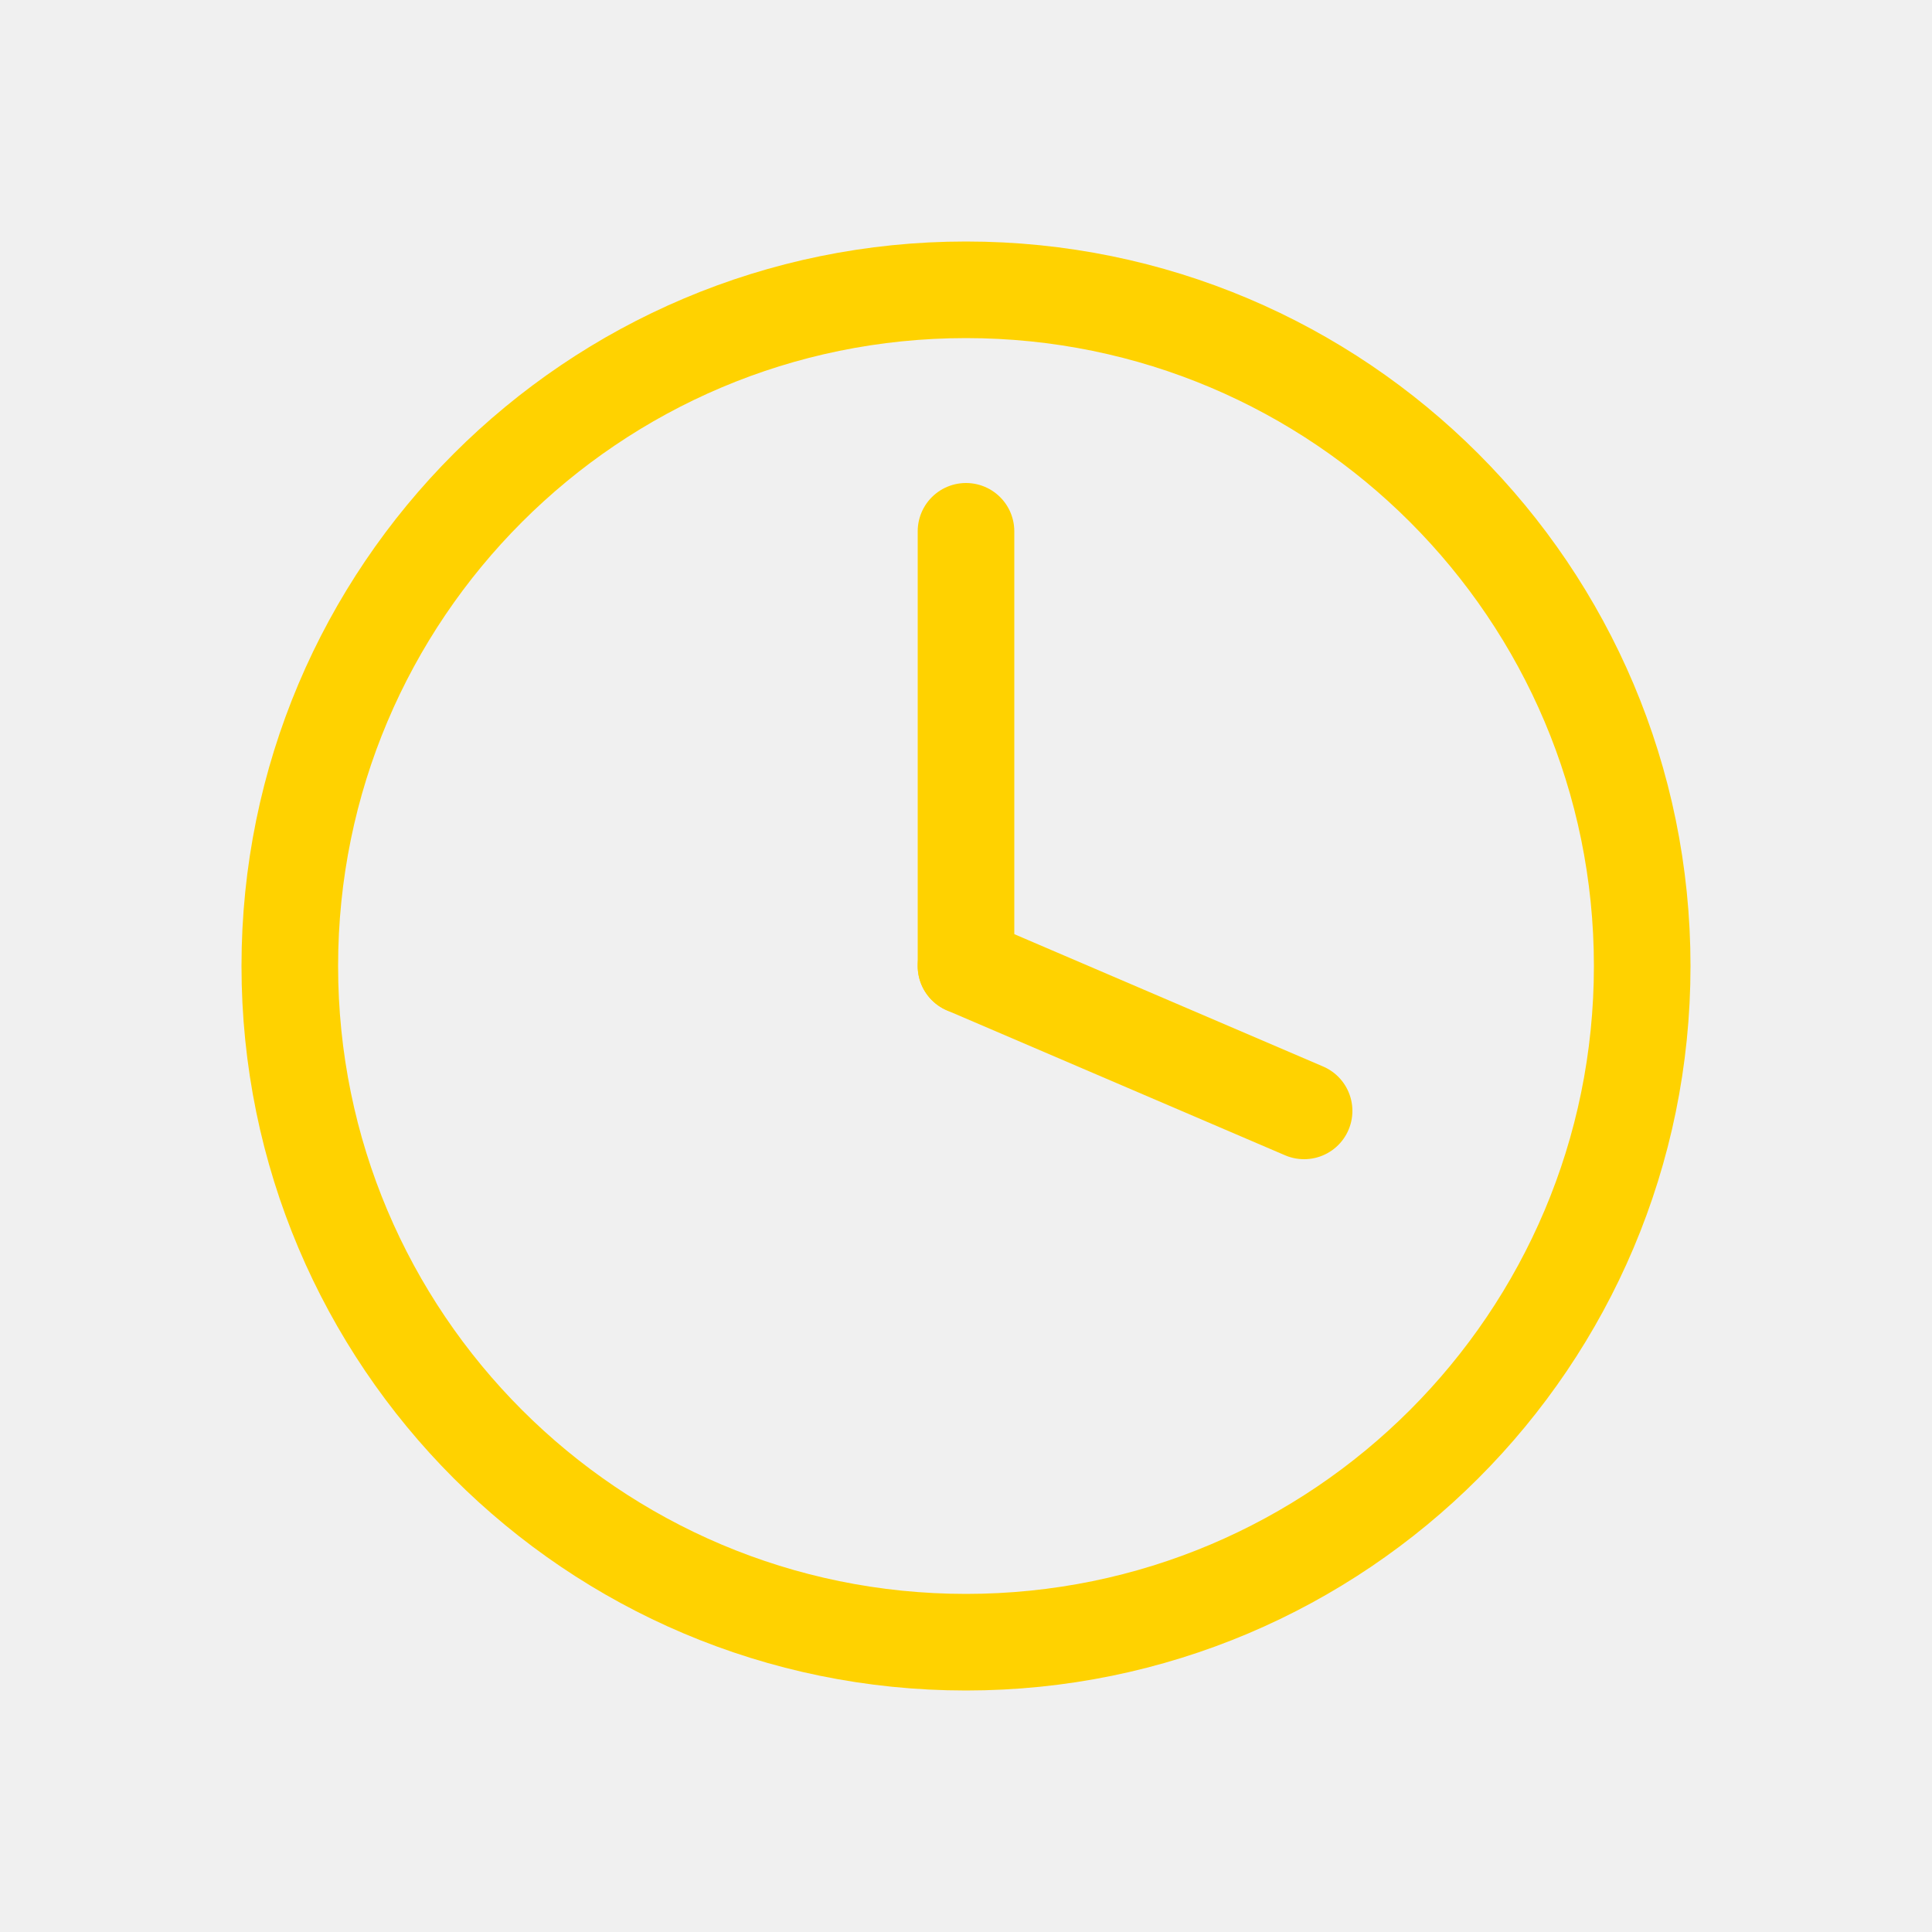
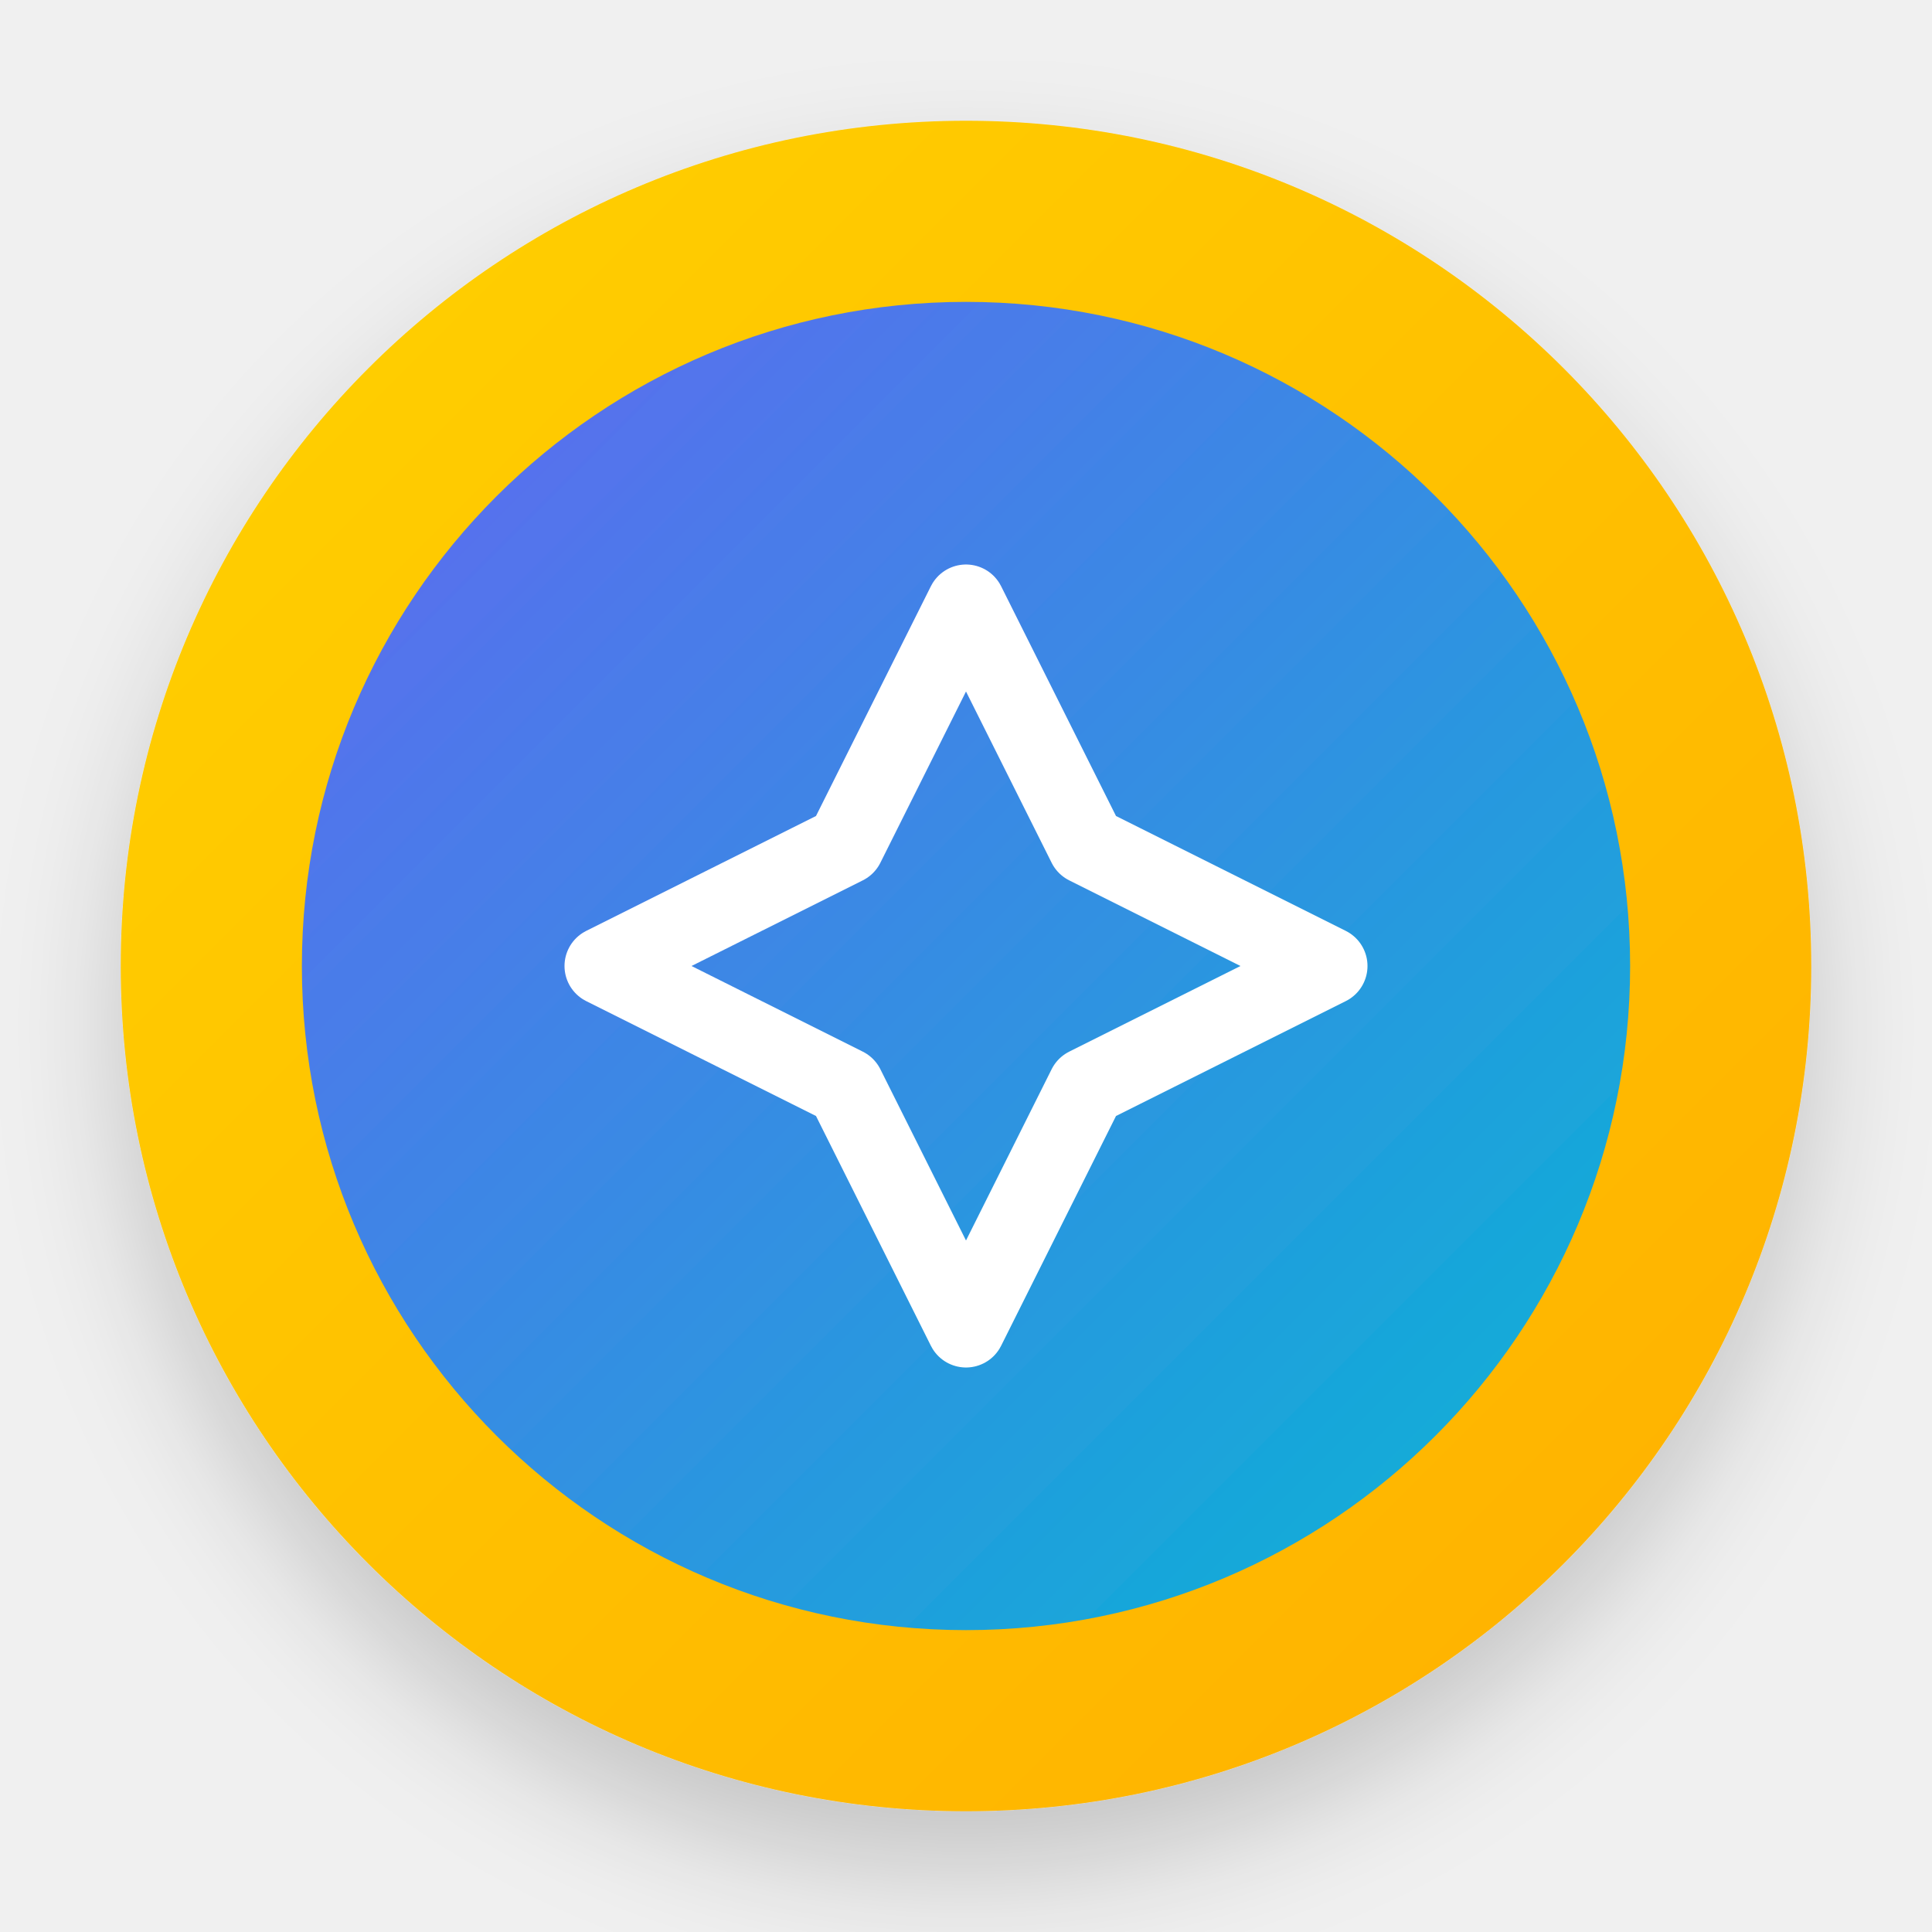
- <svg xmlns="http://www.w3.org/2000/svg" viewBox="0 0 200 200" fill="none" stroke="#FFD200" stroke-width="10" stroke-linecap="round" stroke-linejoin="round">
-   <circle cx="100" cy="100" r="70" />
-   <line x1="100" y1="100" x2="100" y2="55" />
-   <line x1="100" y1="100" x2="135" y2="115" />
+ <svg xmlns="http://www.w3.org/2000/svg" width="64" height="64" viewBox="0 0 64 64" role="img" aria-label="Async Ninja – Gold">
+   <defs>
+     <linearGradient id="ring" x1="0" y1="0" x2="1" y2="1">
+       <stop offset="0%" stop-color="#FFD200" />
+       <stop offset="100%" stop-color="#FFAF00" />
+     </linearGradient>
+     <linearGradient id="inner" x1="0" y1="0" x2="1" y2="1">
+       <stop offset="0%" stop-color="#6366f1" />
+       <stop offset="100%" stop-color="#06b6d4" />
+     </linearGradient>
+     <filter id="shadow" x="-20%" y="-20%" width="140%" height="140%">
+       <feDropShadow dx="0" dy="2" stdDeviation="2" flood-color="#000" flood-opacity=".18" />
+     </filter>
+   </defs>
+   <g filter="url(#shadow)">
+     <circle cx="32" cy="32" r="28" fill="url(#ring)" />
+     <circle cx="32" cy="32" r="22" fill="url(#inner)" />
+   </g>
+   <path d="M32 20 L36 28 L44 32 L36 36 L32 44 L28 36 L20 32 L28 28 Z" fill="none" stroke="#fff" stroke-width="2.6" stroke-linejoin="round" />
</svg>
